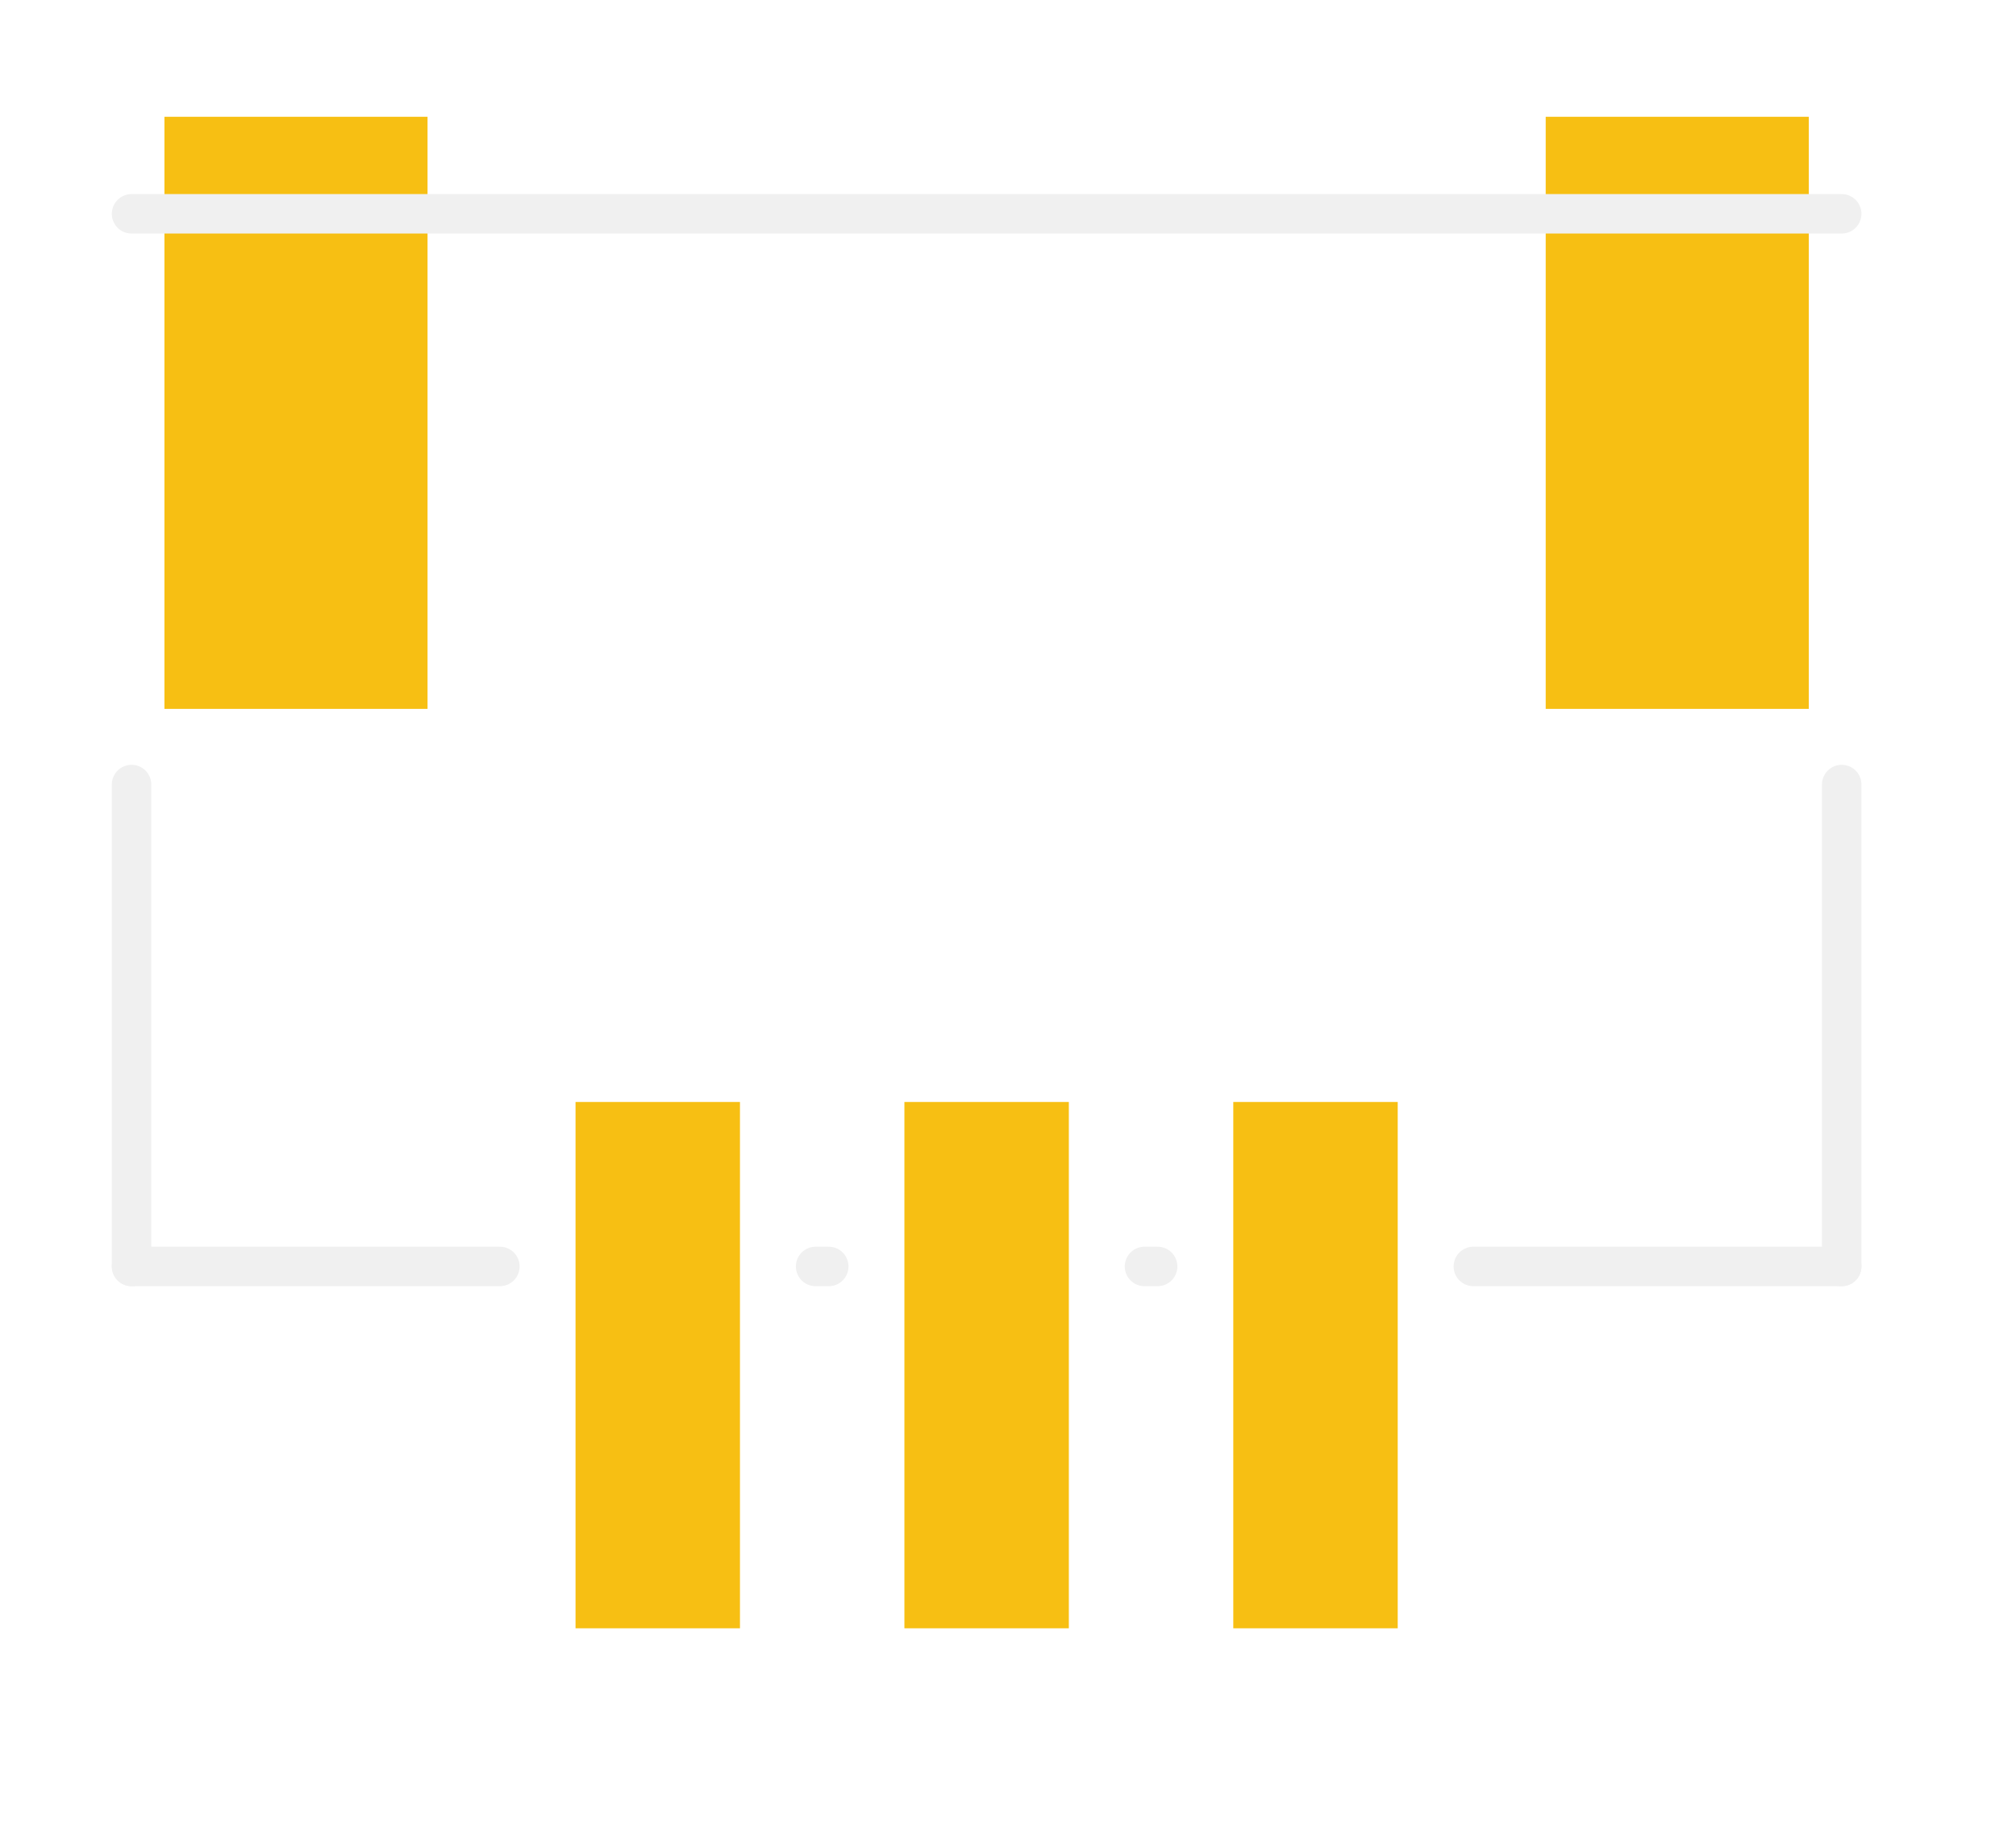
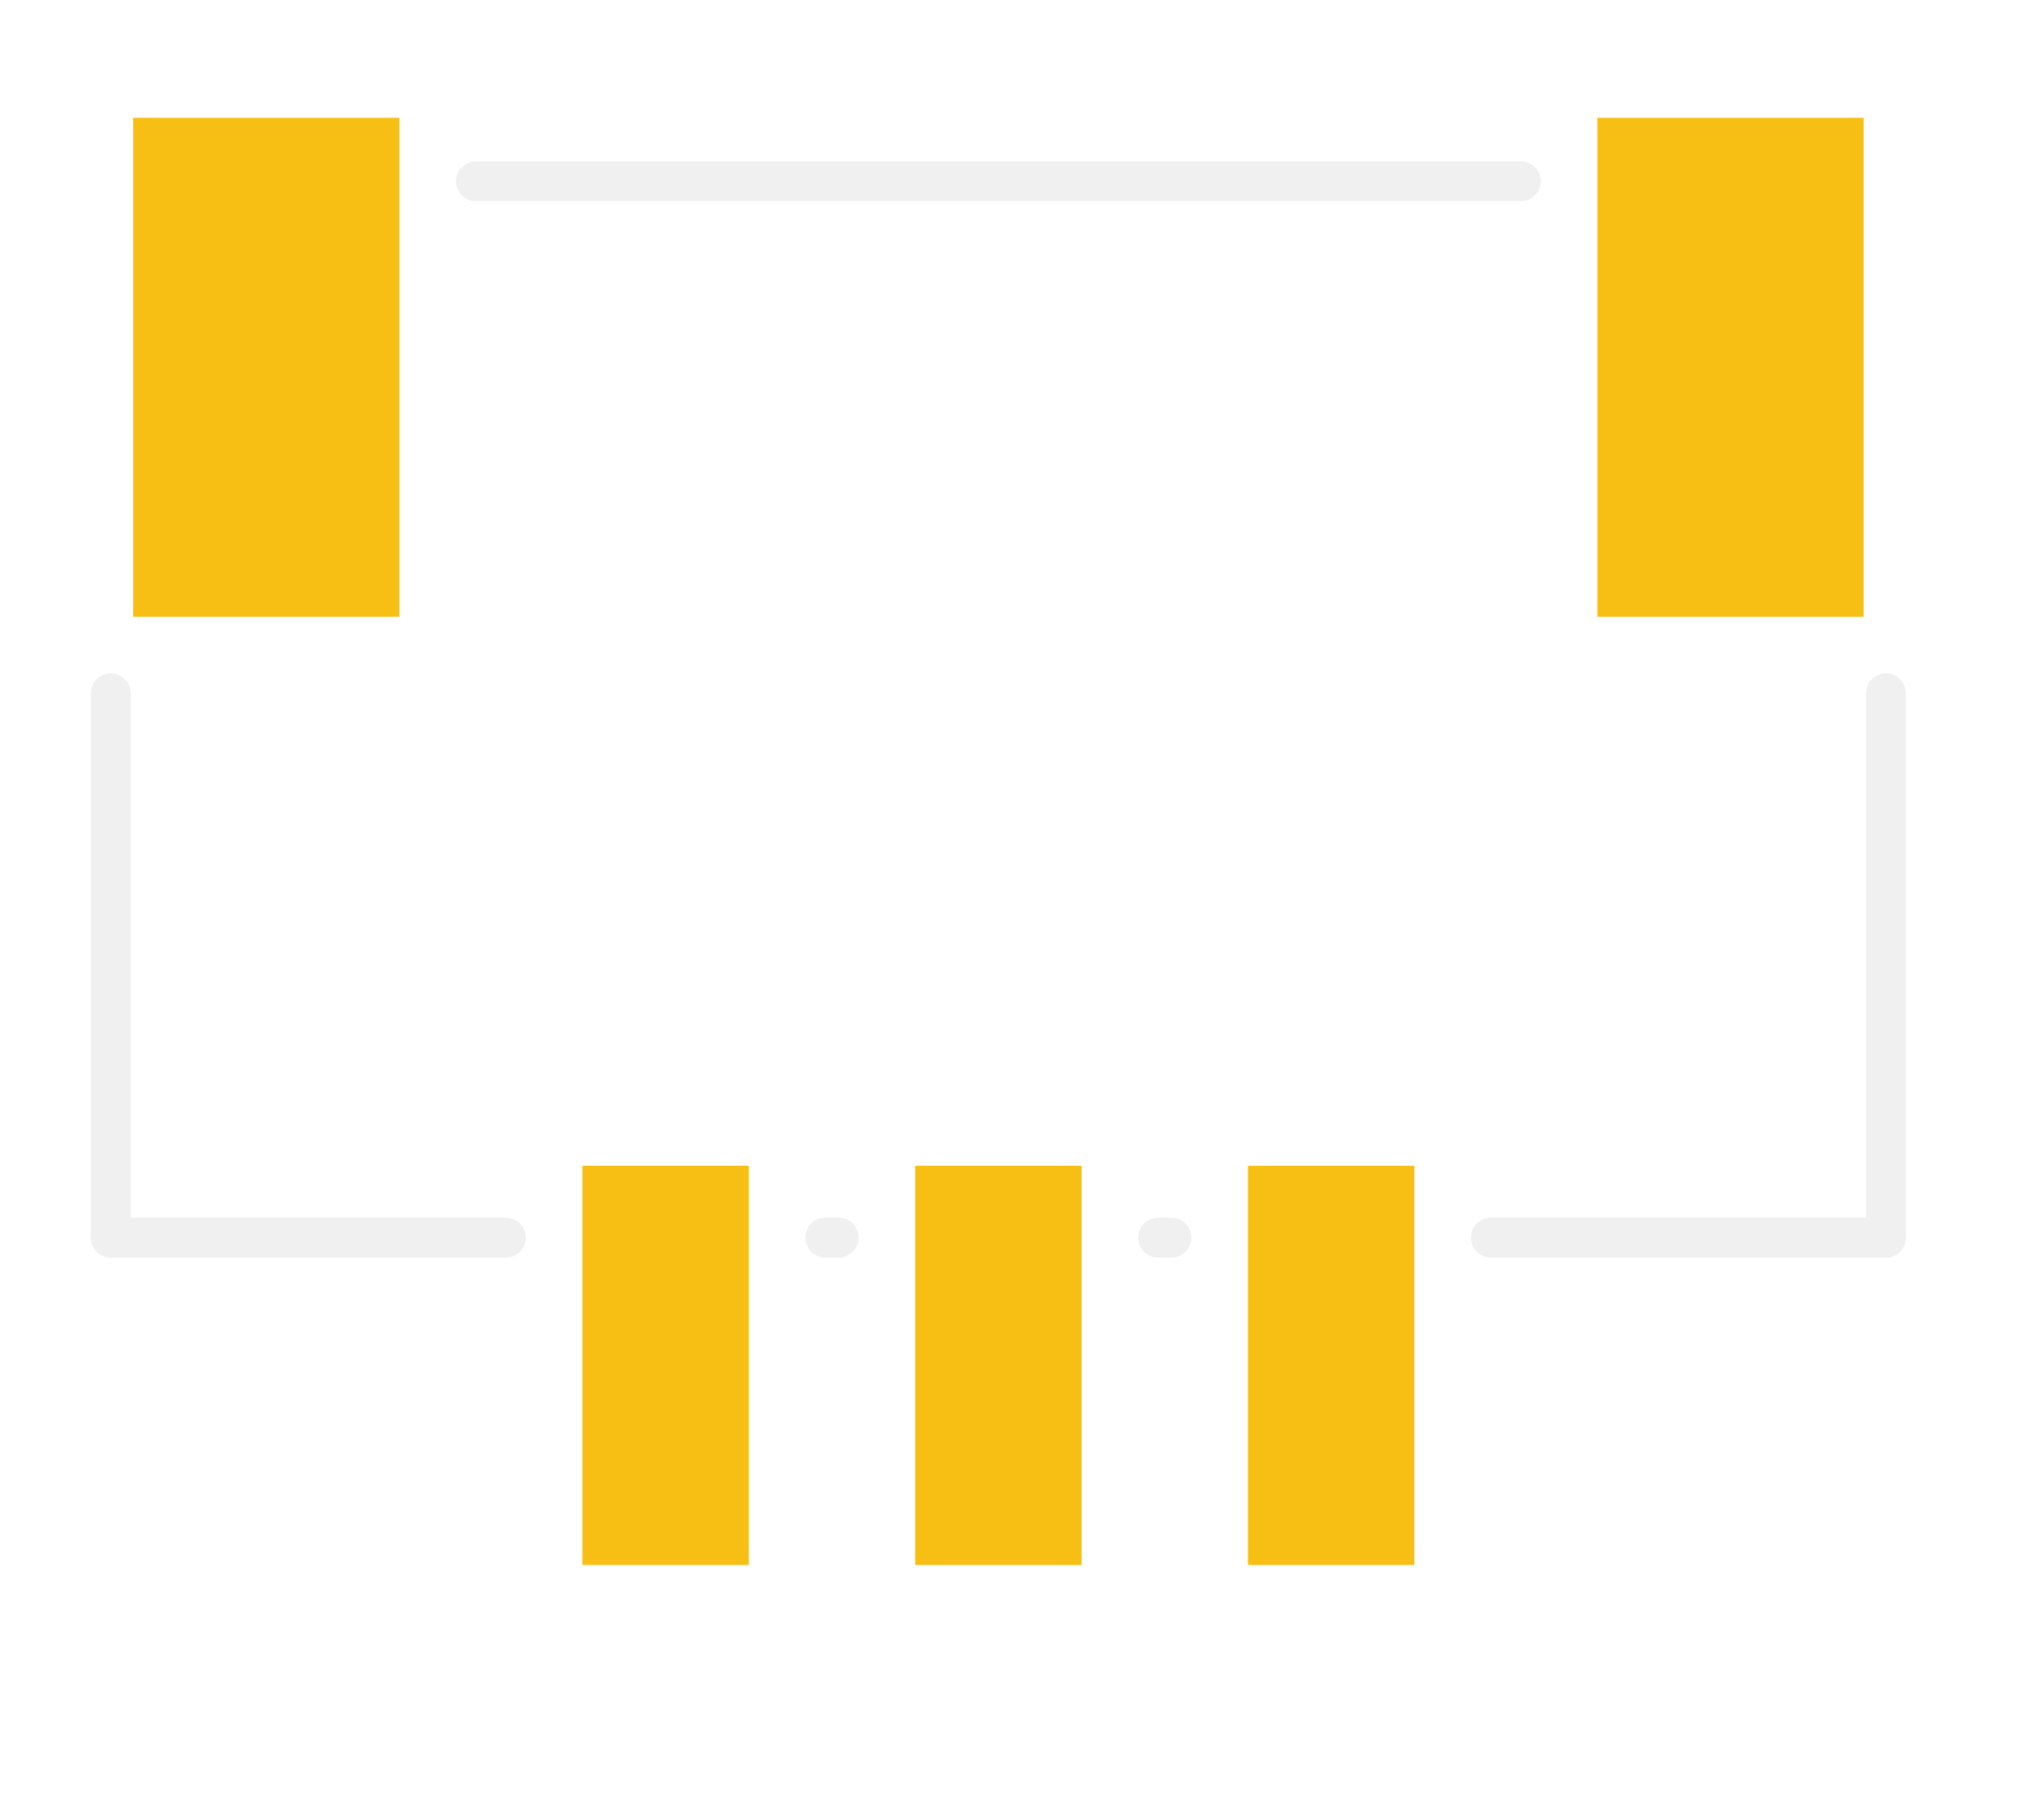
- <svg xmlns="http://www.w3.org/2000/svg" width="6.13mm" height="5.59mm" viewBox="-3.00 -1.25 6.13 5.59">
+ <svg xmlns="http://www.w3.org/2000/svg" width="6.13mm" height="5.47mm" viewBox="-3.00 -1.12 6.13 5.47">
  <g id="copper1">
-     <rect x="-2.500" y="-0.895" width="0.80" height="1.80" fill="#f7bf13" stroke="none" />
-     <rect x="1.700" y="-0.895" width="0.80" height="1.80" fill="#f7bf13" stroke="none" />
-     <rect id="connector0pad" connectorname="1" x="-1.250" y="2.100" width="0.50" height="1.60" fill="#f7bf13" stroke="none" />
-     <rect id="connector1pad" connectorname="2" x="-0.250" y="2.100" width="0.50" height="1.60" fill="#f7bf13" stroke="none" />
-     <rect id="connector2pad" connectorname="3" x="0.750" y="2.100" width="0.50" height="1.60" fill="#f7bf13" stroke="none" />
+     <rect x="-2.600" y="-0.766" width="0.80" height="1.50" fill="#f7bf13" stroke="none" />
+     <rect x="1.800" y="-0.766" width="0.80" height="1.50" fill="#f7bf13" stroke="none" />
+     <rect id="connector0pad" connectorname="1" x="-1.250" y="2.384" width="0.50" height="1.20" fill="#f7bf13" stroke="none" />
+     <rect id="connector1pad" connectorname="2" x="-0.250" y="2.384" width="0.50" height="1.20" fill="#f7bf13" stroke="none" />
+     <rect id="connector2pad" connectorname="3" x="0.750" y="2.384" width="0.50" height="1.20" fill="#f7bf13" stroke="none" />
    <g id="silkscreen">
-       <line x1="-2.600" y1="2.600" x2="-1.480" y2="2.600" stroke="#f0f0f0" stroke-width="0.12" stroke-linecap="round" />
+       <line x1="-2.667" y1="2.600" x2="-1.480" y2="2.600" stroke="#f0f0f0" stroke-width="0.12" stroke-linecap="round" />
      <line x1="-0.520" y1="2.600" x2="-0.480" y2="2.600" stroke="#f0f0f0" stroke-width="0.12" stroke-linecap="round" />
      <line x1="0.480" y1="2.600" x2="0.520" y2="2.600" stroke="#f0f0f0" stroke-width="0.12" stroke-linecap="round" />
-       <line x1="1.480" y1="2.600" x2="2.600" y2="2.600" stroke="#f0f0f0" stroke-width="0.12" stroke-linecap="round" />
-       <line x1="-2.600" y1="1.135" x2="-2.600" y2="2.600" stroke="#f0f0f0" stroke-width="0.12" stroke-linecap="round" />
-       <line x1="2.600" y1="1.135" x2="2.600" y2="2.600" stroke="#f0f0f0" stroke-width="0.12" stroke-linecap="round" />
-       <line x1="-2.600" y1="-0.600" x2="2.600" y2="-0.600" stroke="#f0f0f0" stroke-width="0.12" stroke-linecap="round" />
+       <line x1="1.480" y1="2.600" x2="2.667" y2="2.600" stroke="#f0f0f0" stroke-width="0.12" stroke-linecap="round" />
+       <line x1="-1.570" y1="-0.575" x2="1.570" y2="-0.575" stroke="#f0f0f0" stroke-width="0.12" stroke-linecap="round" />
+       <line x1="-2.667" y1="0.964" x2="-2.667" y2="2.600" stroke="#f0f0f0" stroke-width="0.12" stroke-linecap="round" />
+       <line x1="2.667" y1="0.964" x2="2.667" y2="2.600" stroke="#f0f0f0" stroke-width="0.12" stroke-linecap="round" />
    </g>
  </g>
</svg>
